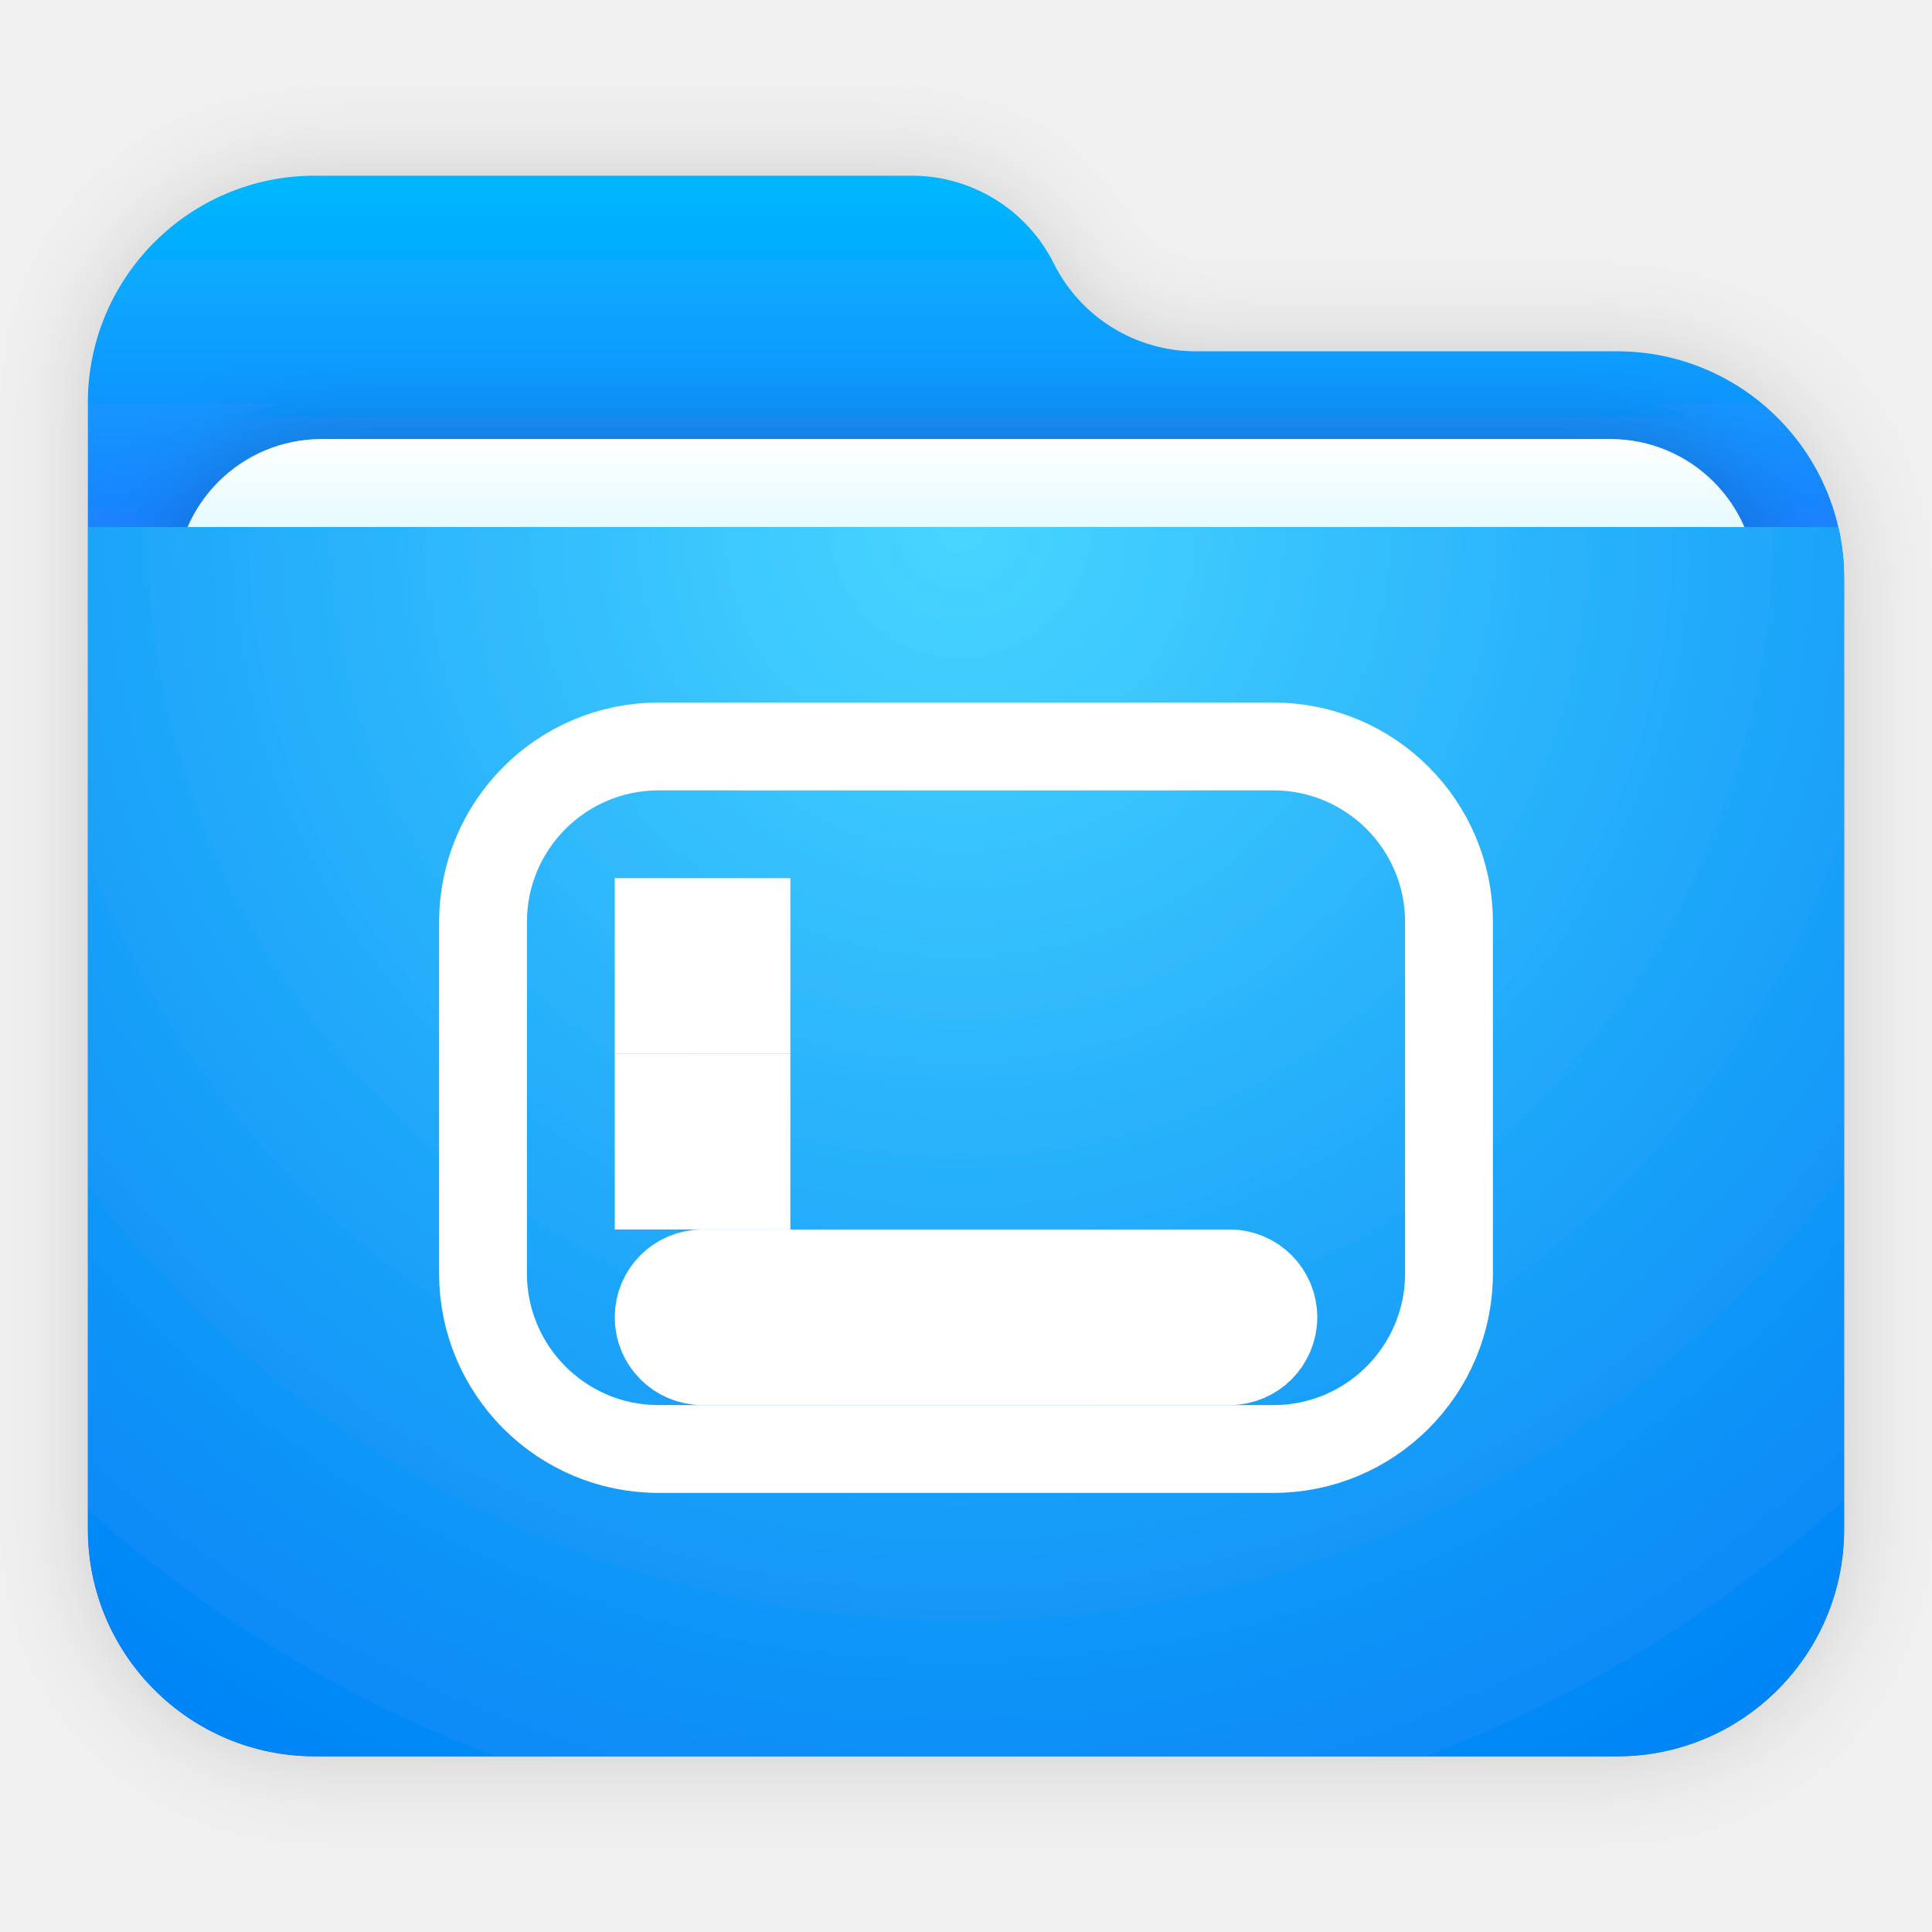
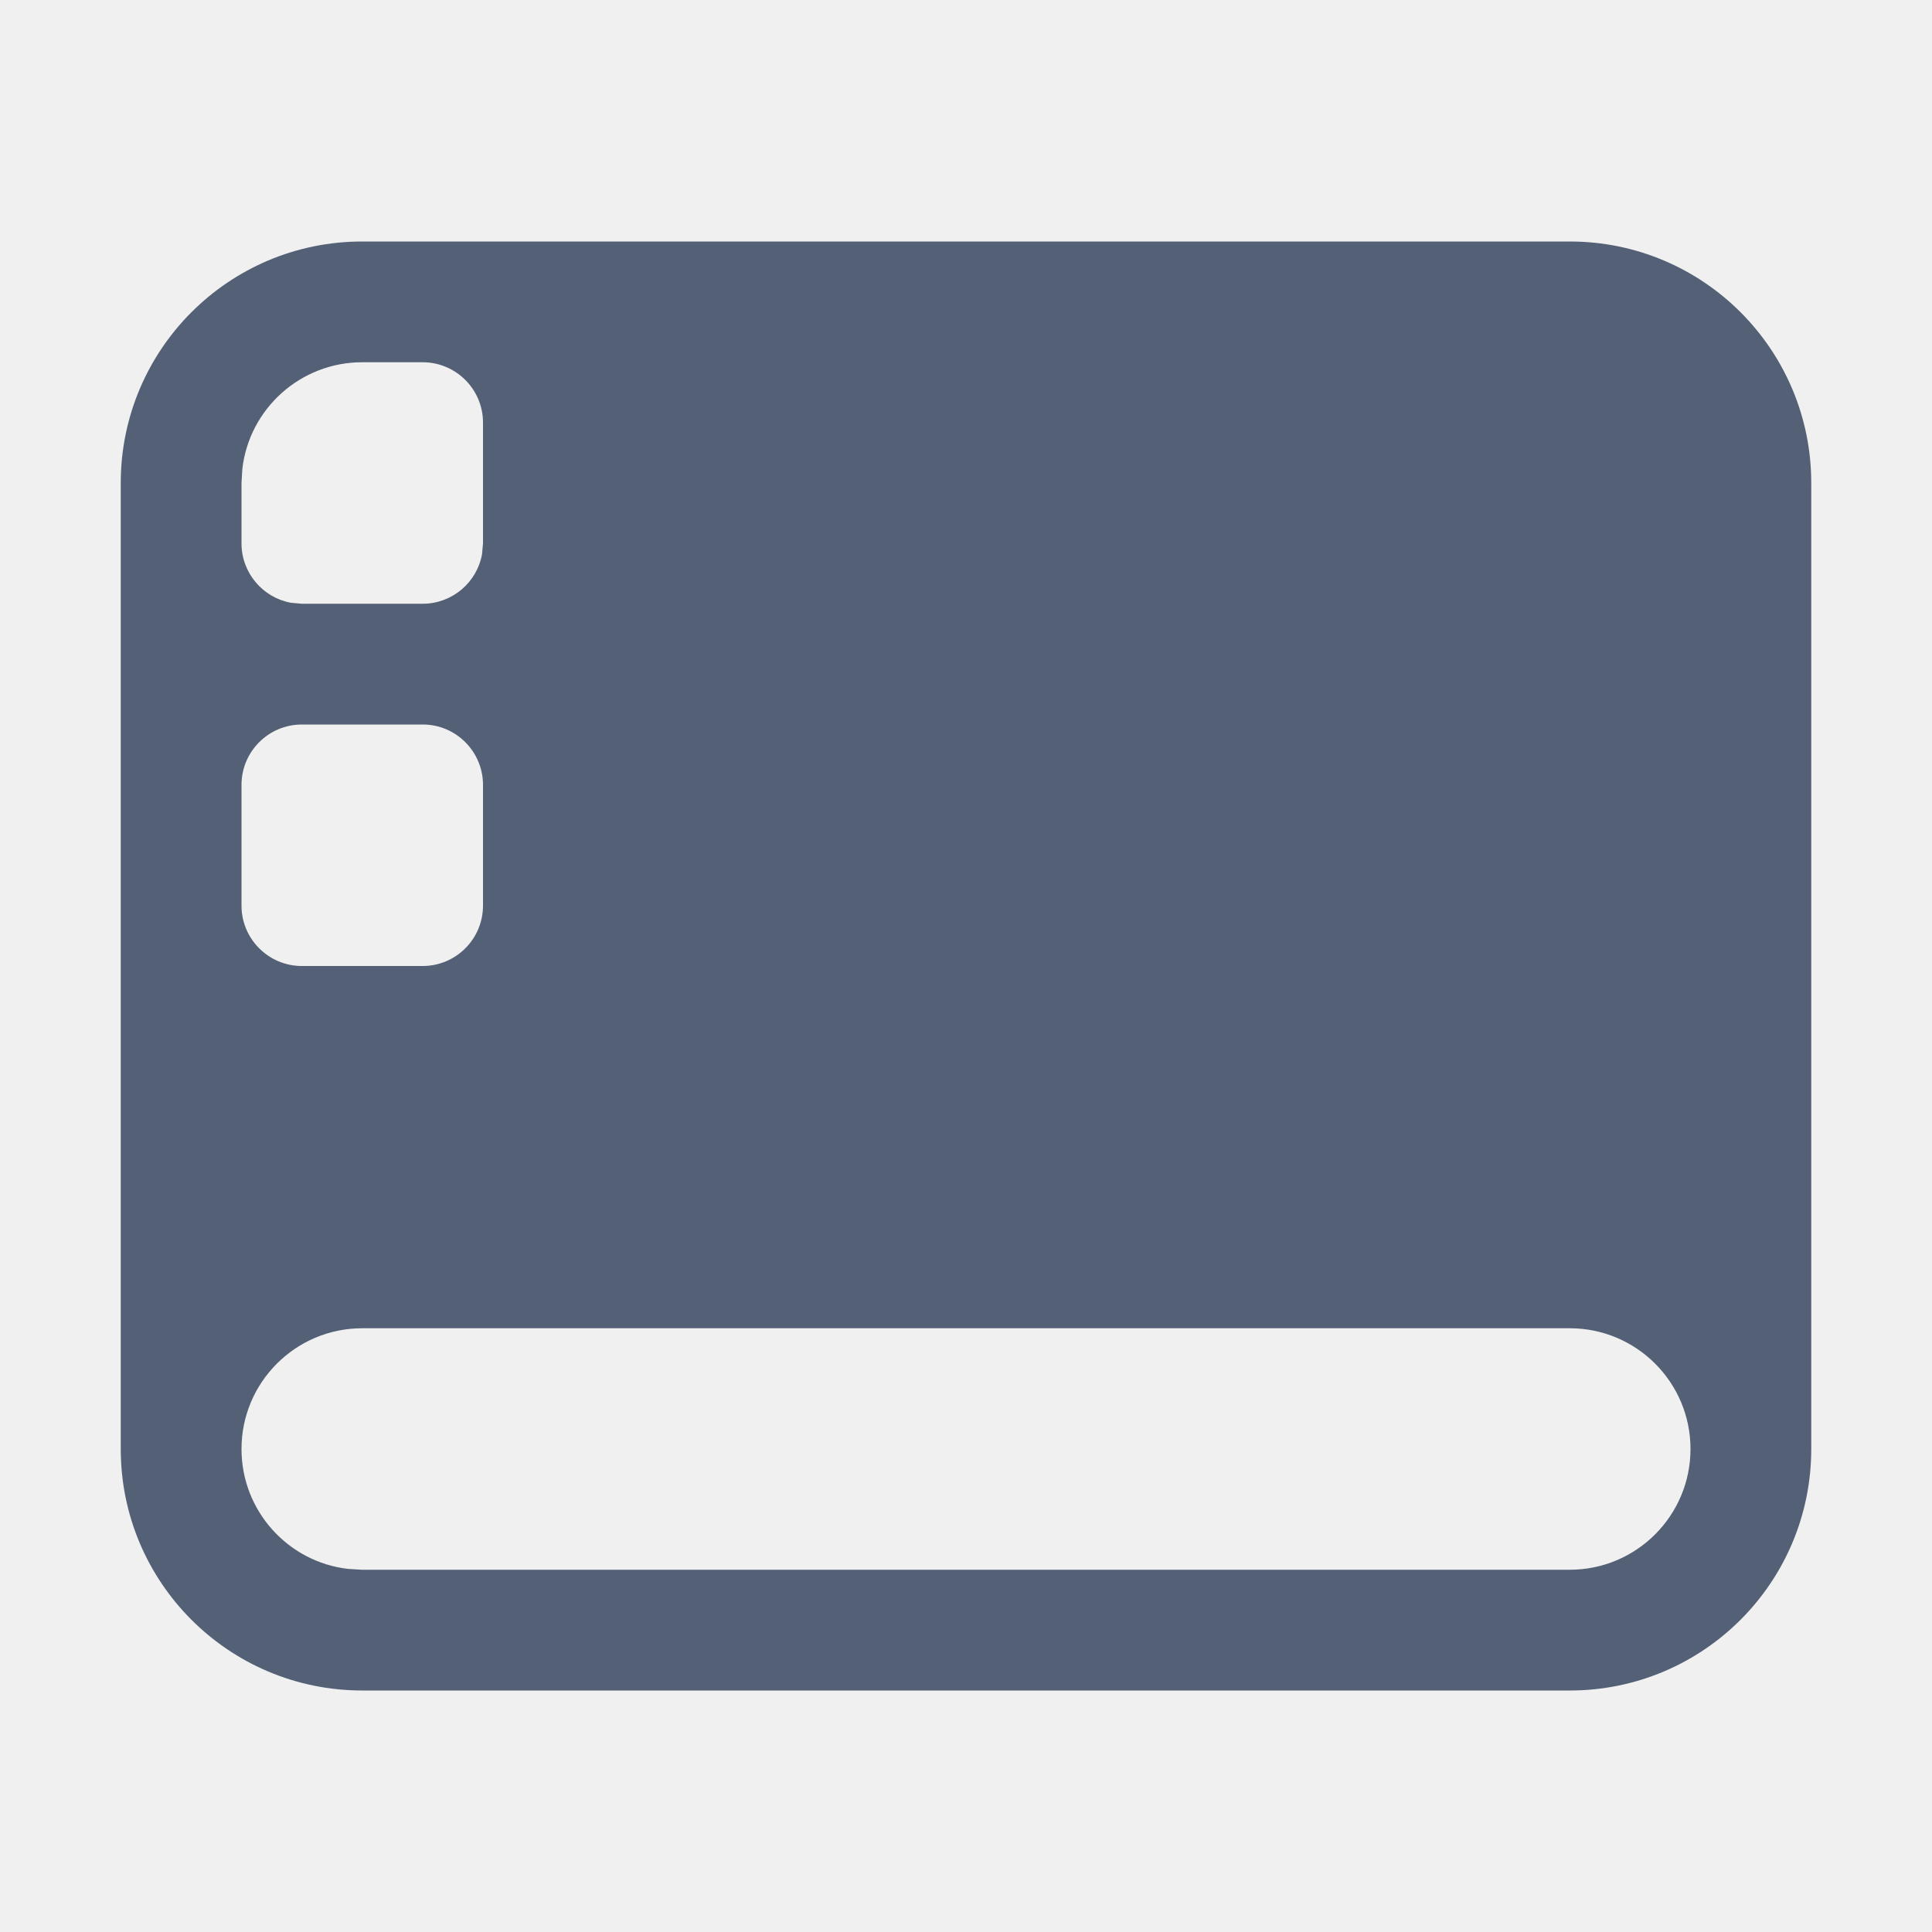
- <svg xmlns="http://www.w3.org/2000/svg" xmlns:xlink="http://www.w3.org/1999/xlink" width="22" height="22" viewBox="0 0 22 22">
-   <defs>
-     <filter id="folder-desktop-a" width="125%" height="127.8%" x="-12.5%" y="-13.9%" filterUnits="objectBoundingBox">
-       <feOffset in="SourceAlpha" result="shadowOffsetOuter1" />
-       <feGaussianBlur in="shadowOffsetOuter1" result="shadowBlurOuter1" stdDeviation=".5" />
-       <feComposite in="shadowBlurOuter1" in2="SourceAlpha" operator="out" result="shadowBlurOuter1" />
-       <feColorMatrix in="shadowBlurOuter1" result="shadowMatrixOuter1" values="0 0 0 0 0   0 0 0 0 0   0 0 0 0 0  0 0 0 0.15 0" />
-       <feMerge>
-         <feMergeNode in="shadowMatrixOuter1" />
-         <feMergeNode in="SourceGraphic" />
-       </feMerge>
-     </filter>
-     <linearGradient id="folder-desktop-c" x1="50%" x2="50%" y1="0%" y2="37.968%">
-       <stop offset="0%" stop-color="#00B8FF" />
-       <stop offset="100%" stop-color="#2E5DFF" />
-     </linearGradient>
-     <path id="folder-desktop-b" d="M11,1 L11,1 C11.306,1.613 11.933,2 12.618,2 L17.414,2 C18.842,2 20,3.158 20,4.586 L20,15.414 C20,16.842 18.842,18 17.414,18 L2.586,18 C1.158,18 -4.29017763e-14,16.842 -4.30766534e-14,15.414 L-4.26325641e-14,2.586 C-4.28074412e-14,1.158 1.158,-3.21561967e-14 2.586,-3.24185123e-14 L9.382,-3.19744231e-14 C10.067,-3.21002932e-14 10.694,0.387 11,1 Z" />
-     <linearGradient id="folder-desktop-g" x1="50%" x2="50%" y1="0%" y2="11.796%">
-       <stop offset="0%" stop-color="#FFF" />
-       <stop offset="100%" stop-color="#CEF5FF" />
-     </linearGradient>
-     <path id="folder-desktop-f" d="M2.662,3 L17.338,3 C18.256,3 19,3.744 19,4.662 L19,9.338 C19,10.256 18.256,11 17.338,11 L2.662,11 C1.744,11 1,10.256 1,9.338 L1,4.662 C1,3.744 1.744,3 2.662,3 Z" />
-     <filter id="folder-desktop-e" width="116.7%" height="137.5%" x="-8.3%" y="-18.8%" filterUnits="objectBoundingBox">
-       <feOffset in="SourceAlpha" result="shadowOffsetOuter1" />
-       <feGaussianBlur in="shadowOffsetOuter1" result="shadowBlurOuter1" stdDeviation=".5" />
-       <feColorMatrix in="shadowBlurOuter1" values="0 0 0 0 0   0 0 0 0 0   0 0 0 0 0  0 0 0 0.2 0" />
-     </filter>
-     <filter id="folder-desktop-h" width="116.7%" height="137.5%" x="-8.3%" y="-18.8%" filterUnits="objectBoundingBox">
-       <feOffset dy="1" in="SourceAlpha" result="shadowOffsetInner1" />
-       <feComposite in="shadowOffsetInner1" in2="SourceAlpha" k2="-1" k3="1" operator="arithmetic" result="shadowInnerInner1" />
-       <feColorMatrix in="shadowInnerInner1" values="0 0 0 0 1   0 0 0 0 1   0 0 0 0 1  0 0 0 0.5 0" />
-     </filter>
-     <radialGradient id="folder-desktop-i" cx="50%" cy="0%" r="117.528%" fx="50%" fy="0%" gradientTransform="scale(.7 1) rotate(84.939 .607 .117)">
-       <stop offset="0%" stop-color="#48D5FF" />
-       <stop offset="100%" stop-color="#0083F6" />
-     </radialGradient>
+ <svg xmlns="http://www.w3.org/2000/svg" id="svg7" version="1.1" viewBox="0 0 16 16" height="16" width="16">
+   <defs id="defs3">
+     <style type="text/css" id="current-color-scheme">
+    .ColorScheme-Text { color:#536076; } .ColorScheme-Highlight { color:#ffffff; }
+   </style>
  </defs>
-   <g fill="none" fill-rule="evenodd">
-     <g filter="url(#folder-desktop-a)" transform="translate(1 2)">
-       <mask id="folder-desktop-d" fill="#fff">
-         <use xlink:href="#folder-desktop-b" />
-       </mask>
-       <use fill="url(#folder-desktop-c)" xlink:href="#folder-desktop-b" />
-       <g mask="url(#folder-desktop-d)">
-         <use fill="#000" filter="url(#folder-desktop-e)" xlink:href="#folder-desktop-f" />
-         <use fill="url(#folder-desktop-g)" xlink:href="#folder-desktop-f" />
-         <use fill="#000" filter="url(#folder-desktop-h)" xlink:href="#folder-desktop-f" />
-       </g>
-       <g fill="url(#folder-desktop-i)" mask="url(#folder-desktop-d)">
-         <path d="M0,0.688 L20,0.688 L20,12.102 C20,13.53 18.842,14.688 17.414,14.688 L2.586,14.688 C1.158,14.688 -7.13301369e-16,13.53 -8.8817842e-16,12.102 L0,0.688 Z" transform="translate(0 3.313)" />
-       </g>
-     </g>
-     <g stroke="#FFF" transform="translate(5 8)">
-       <rect width="11" height="8" x=".5" y=".5" rx="2" />
-       <rect width="7" height="1" x="2.5" y="6.5" rx=".5" />
-       <rect width="1" height="1" x="2.5" y="2.5" />
-       <rect width="1" height="1" x="2.5" y="4.5" />
-     </g>
-   </g>
+   <path id="path5" d="M13,2 C14.105,2 15,2.895 15,4 L15,12 C15,13.105 14.105,14 13,14 L3,14 C1.895,14 1,13.105 1,12 L1,4 C1,2.895 1.895,2 3,2 L13,2 Z M13,11 L3,11 C2.448,11 2,11.448 2,12 C2,12.513 2.386,12.936 2.883,12.993 L3,13 L13,13 C13.552,13 14,12.552 14,12 C14,11.448 13.552,11 13,11 Z M3.5,6 L2.5,6 C2.224,6 2,6.224 2,6.5 L2,6.5 L2,7.5 C2,7.776 2.224,8 2.5,8 L2.5,8 L3.5,8 C3.776,8 4,7.776 4,7.5 L4,7.5 L4,6.5 C4,6.224 3.776,6 3.5,6 L3.5,6 Z M3.5,3 L3,3 C2.487,3 2.064,3.386 2.007,3.883 L2,4 L2,4.5 C2,4.745 2.177,4.95 2.41,4.992 L2.5,5 L3.5,5 C3.745,5 3.95,4.823 3.992,4.59 L4,4.5 L4,3.5 C4,3.224 3.776,3 3.5,3 Z" class="ColorScheme-Text" style="fill:currentColor" />
</svg>
